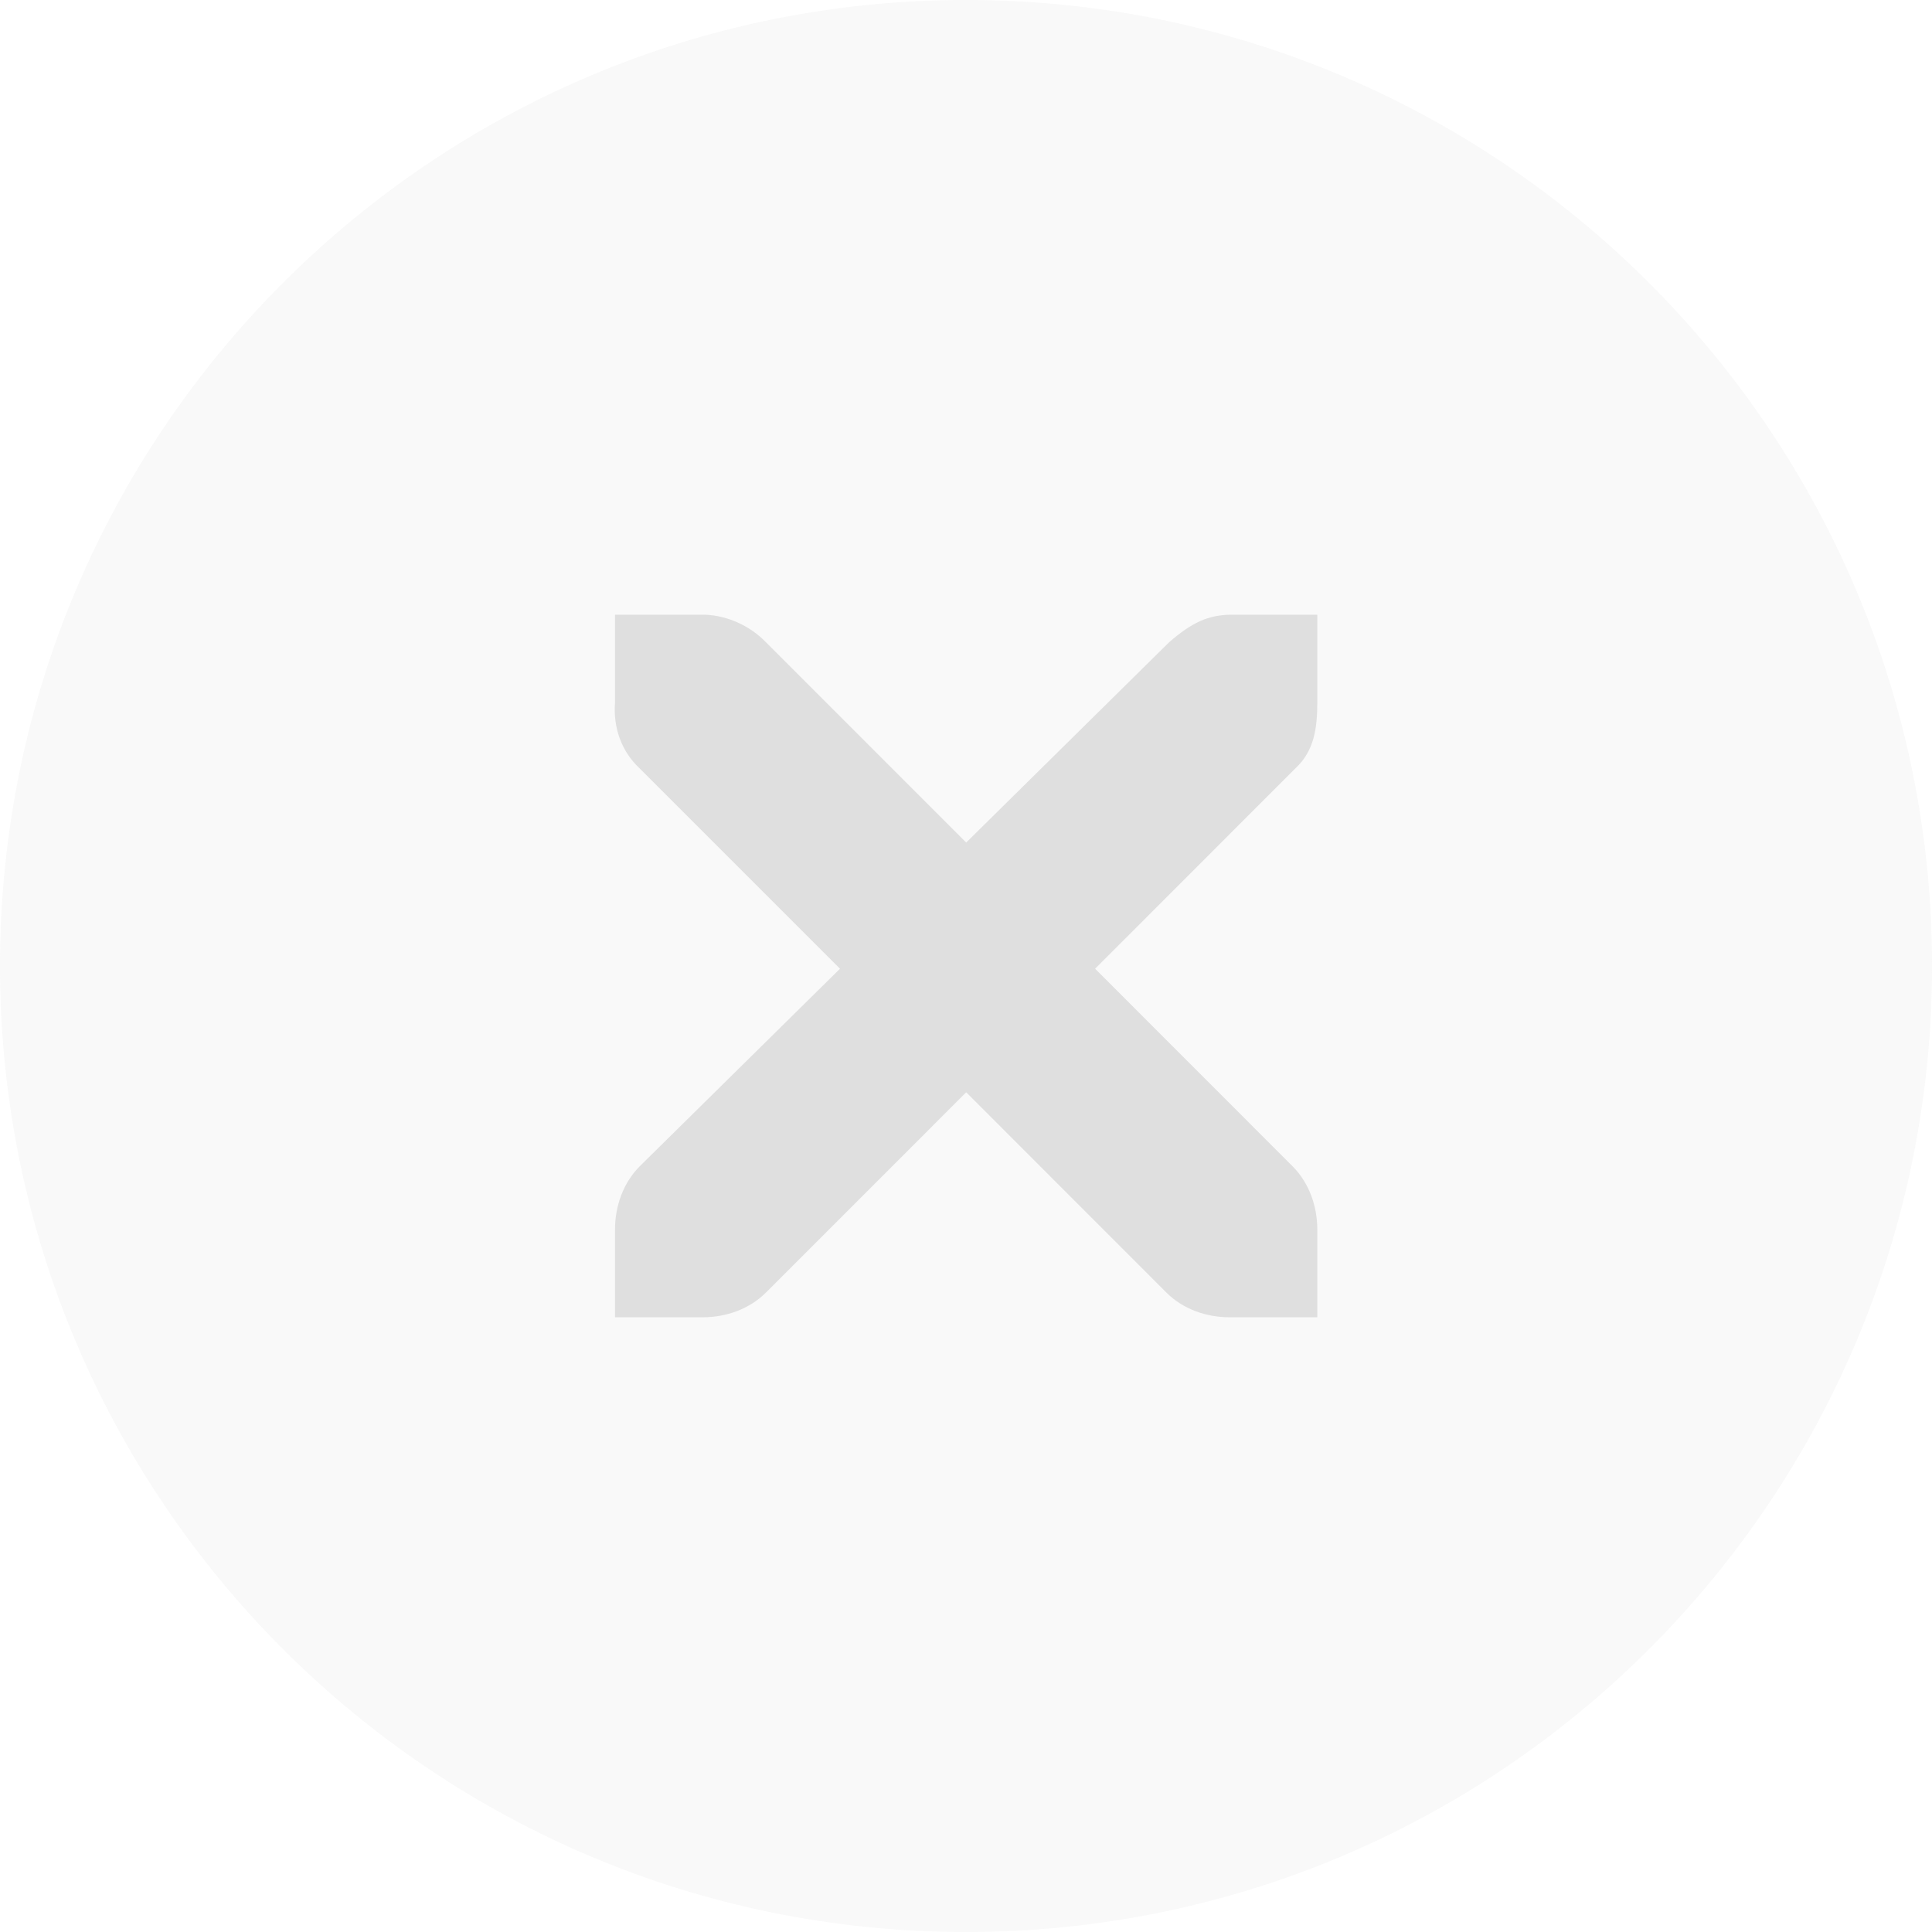
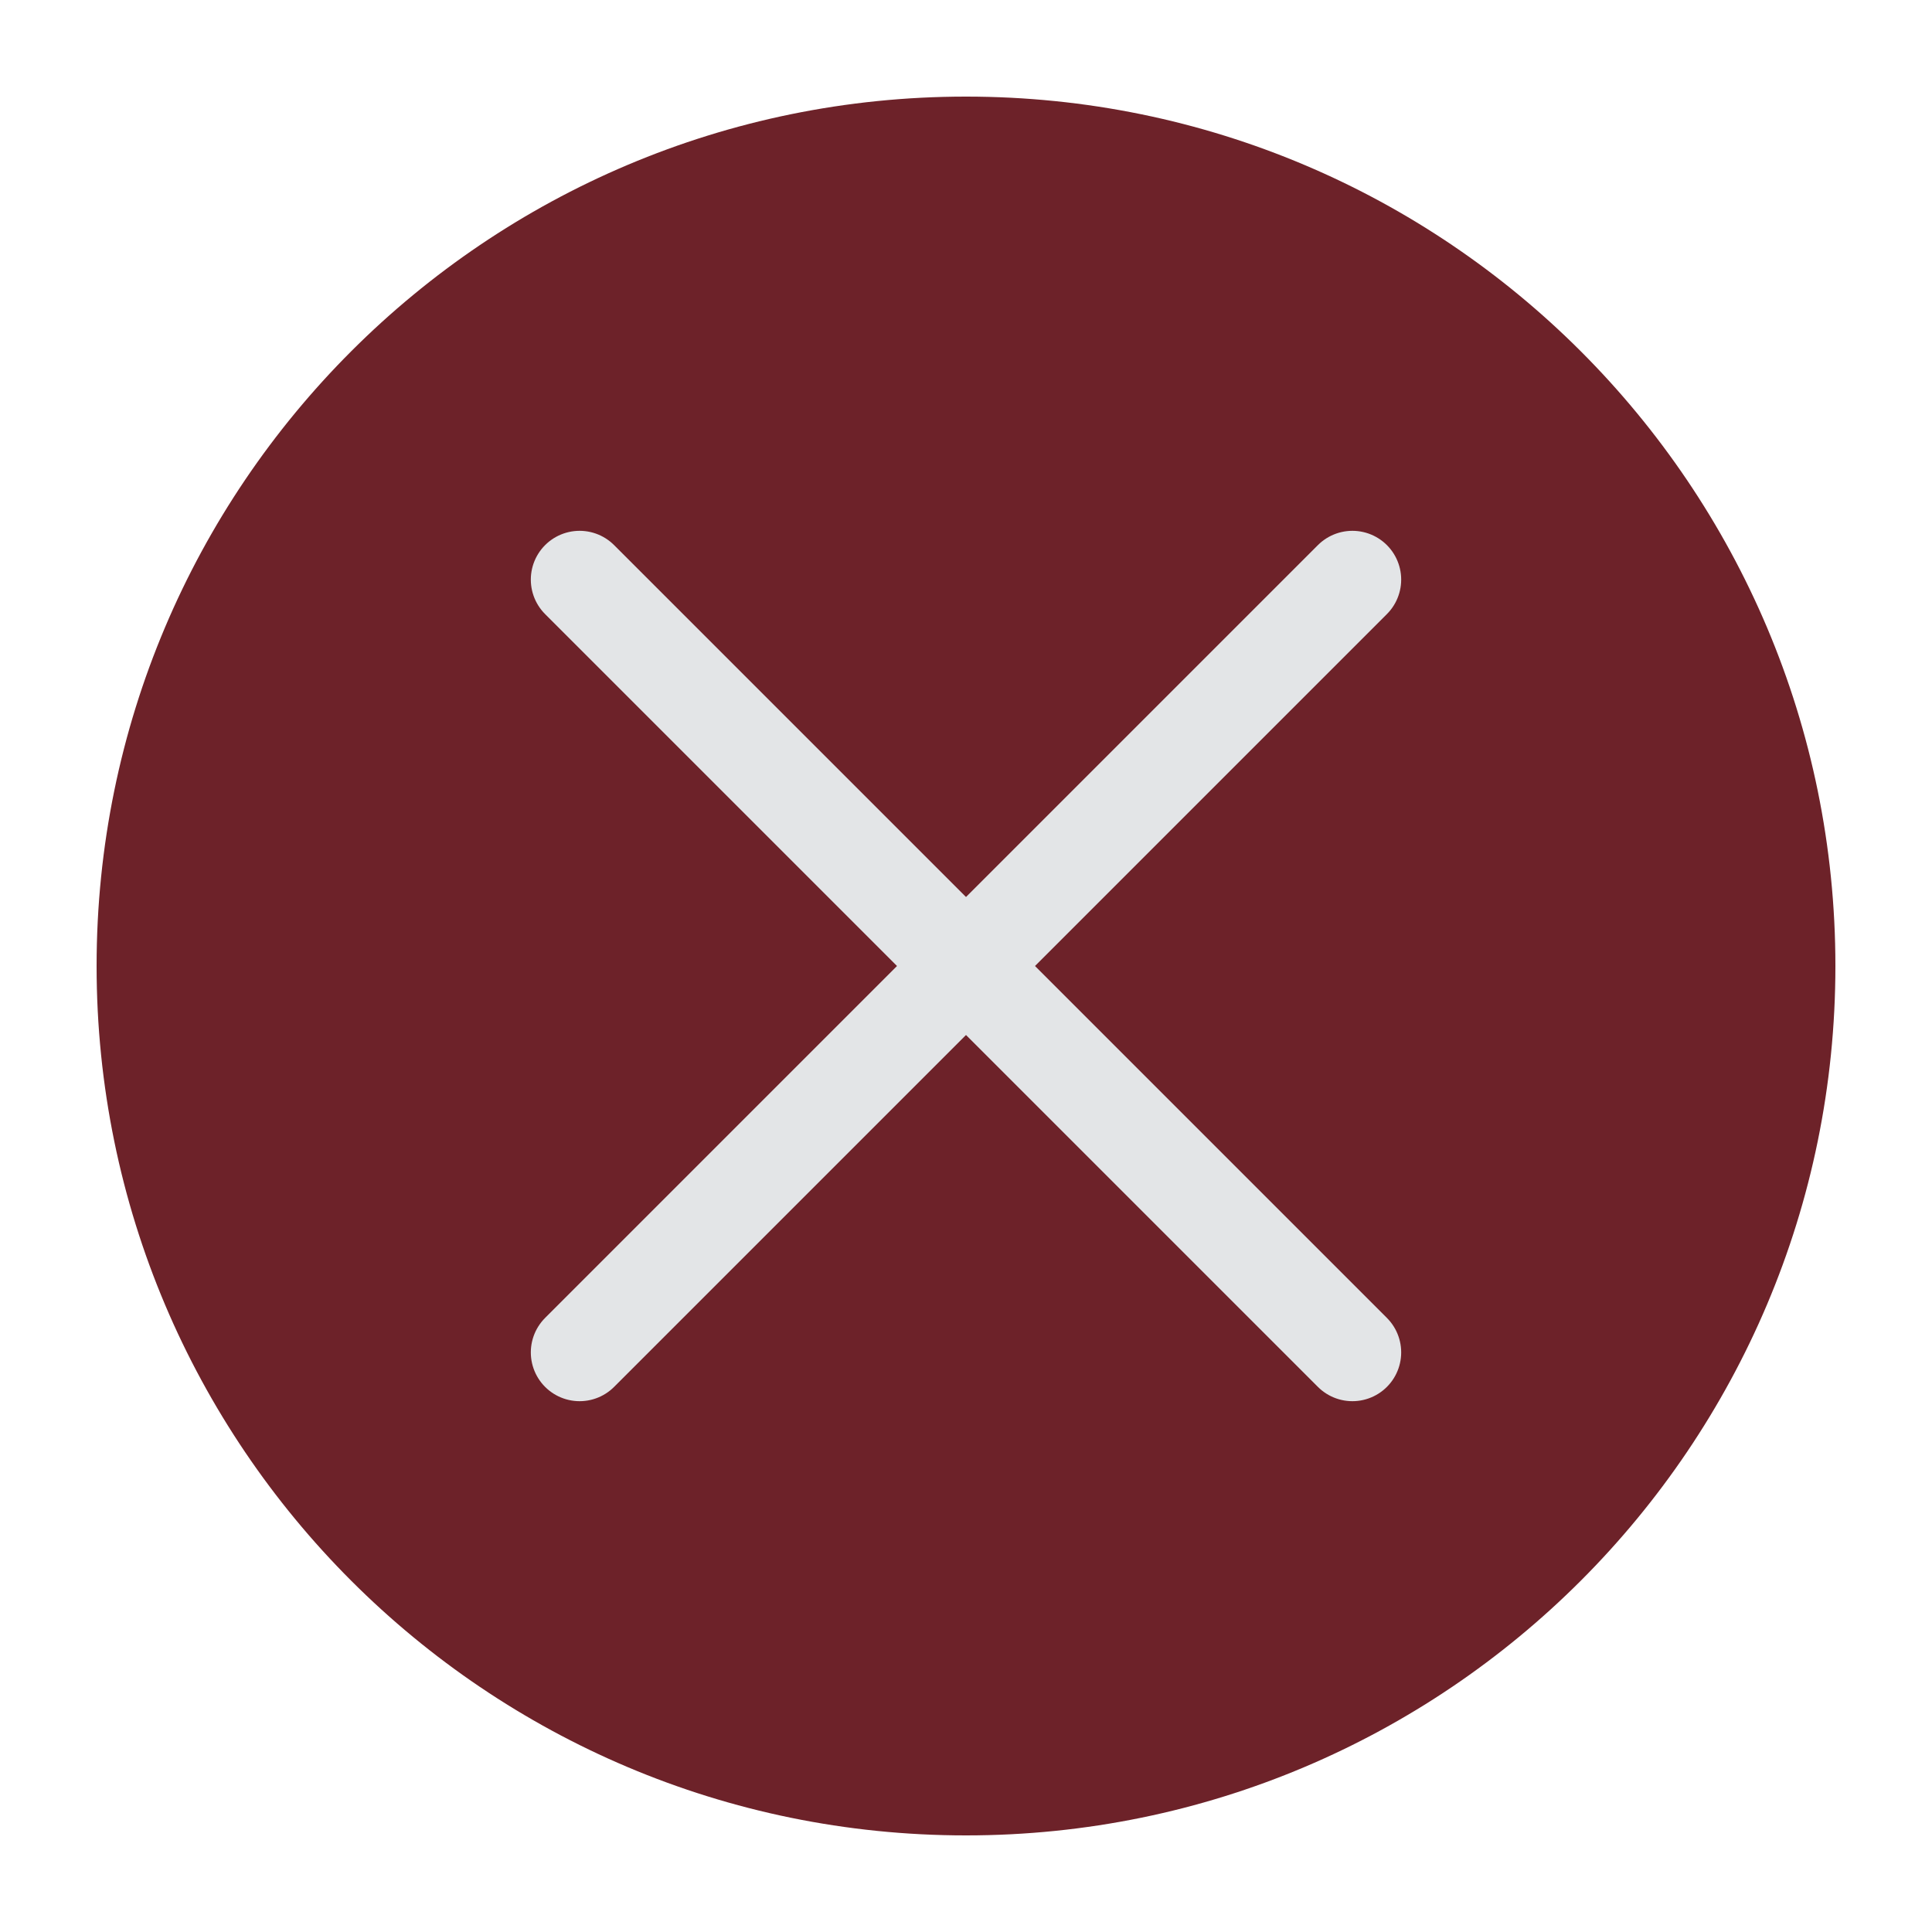
<svg xmlns="http://www.w3.org/2000/svg" viewBox="0 0 50 50" version="1.2" baseProfile="tiny">
  <defs>
</defs>
  <g fill="none" stroke="black" stroke-width="1" fill-rule="evenodd" stroke-linecap="square" stroke-linejoin="bevel">
-     <g fill="#000000" fill-opacity="1" stroke="none" transform="matrix(2.27273,0,0,2.27273,-104.545,0)" font-family="Lato" font-size="12" font-weight="400" font-style="normal" opacity="0.001">
-       <rect x="46" y="0" width="22" height="22" />
+     <g fill="#6d2229" fill-opacity="1" stroke="none" transform="matrix(2.5,0,0,2.5,2.5,2.5)" font-family="Lato" font-size="12" font-weight="400" font-style="normal">
+       <circle cx="9" cy="9" r="9" />
    </g>
-     <g fill="#dfdfdf" fill-opacity="1" stroke="none" transform="matrix(2.27273,0,0,2.27273,-104.545,0)" font-family="Lato" font-size="12" font-weight="400" font-style="normal" opacity="0.2">
-       <circle cx="57" cy="11" r="11" />
-     </g>
-     <g fill="#dfdfdf" fill-opacity="1" stroke="none" transform="matrix(2.27273,0,0,2.27273,-104.545,0)" font-family="Lato" font-size="12" font-weight="400" font-style="normal">
-       <path vector-effect="none" fill-rule="nonzero" d="M53.003,7 L54.003,7 C54.013,7 54.023,7 54.034,7 C54.289,7.011 54.544,7.129 54.721,7.313 L57.002,9.594 L59.313,7.313 C59.579,7.082 59.76,7.007 60,7 L61,7 L61,8 C61,8.287 60.966,8.551 60.75,8.75 L58.47,11.031 L60.719,13.281 C60.907,13.47 61,13.735 61,14 L61,15 L60,15 C59.735,15 59.47,14.907 59.282,14.719 L57.002,12.438 L54.721,14.719 C54.533,14.907 54.268,15 54.003,15 L53.003,15 L53.003,14 C53.003,13.735 53.096,13.47 53.284,13.281 L55.565,11.031 L53.284,8.75 C53.074,8.556 52.981,8.281 53.003,8 L53.003,7" />
+     <g fill="none" stroke="#e3e5e7" stroke-opacity="1" stroke-width="1.01" stroke-linecap="round" stroke-linejoin="miter" stroke-miterlimit="2" transform="matrix(2.5,0,0,2.5,2.5,2.5)" font-family="Lato" font-size="12" font-weight="400" font-style="normal">
+       <polyline fill="none" vector-effect="none" points="5,5 13,13 " />
+       <polyline fill="none" vector-effect="none" points="13,5 5,13 " />
    </g>
    <g fill="none" stroke="#000000" stroke-opacity="1" stroke-width="1" stroke-linecap="square" stroke-linejoin="bevel" transform="matrix(1,0,0,1,0,0)" font-family="Lato" font-size="12" font-weight="400" font-style="normal">
</g>
  </g>
</svg>
